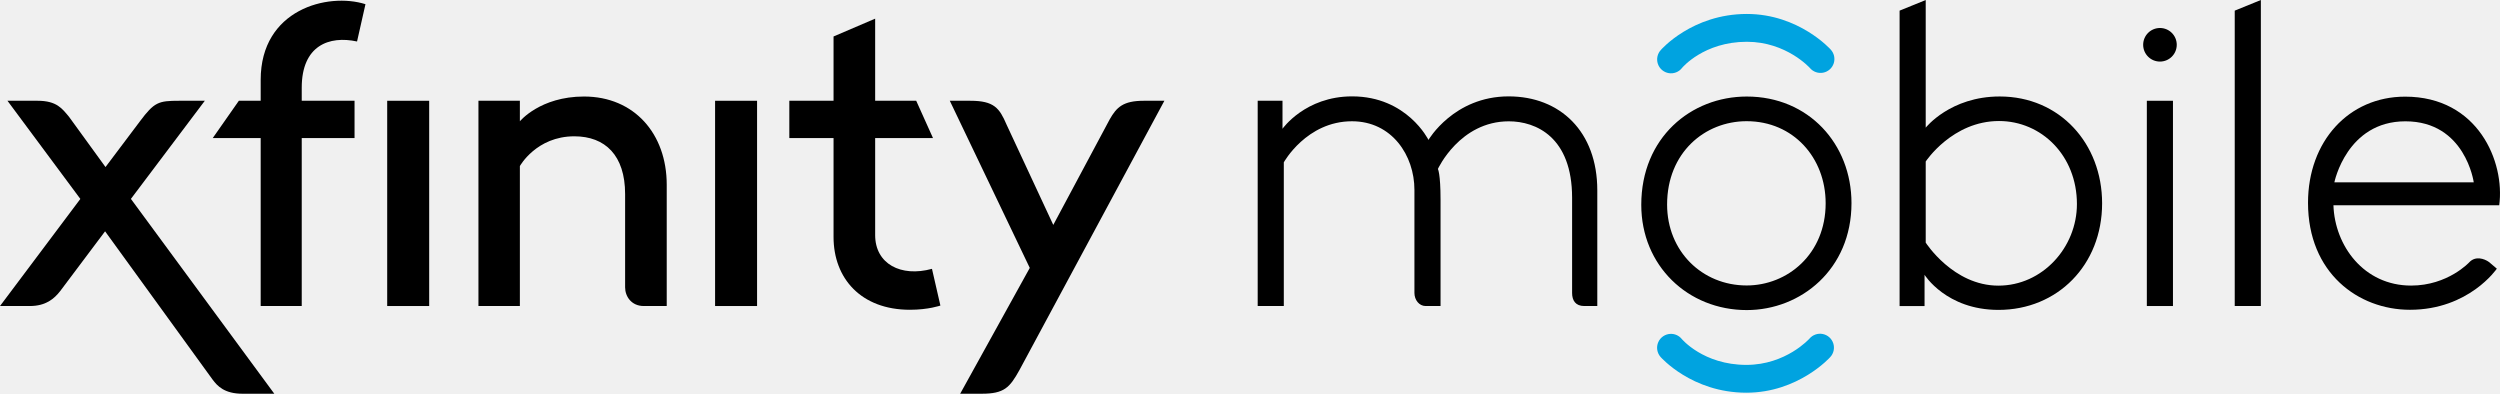
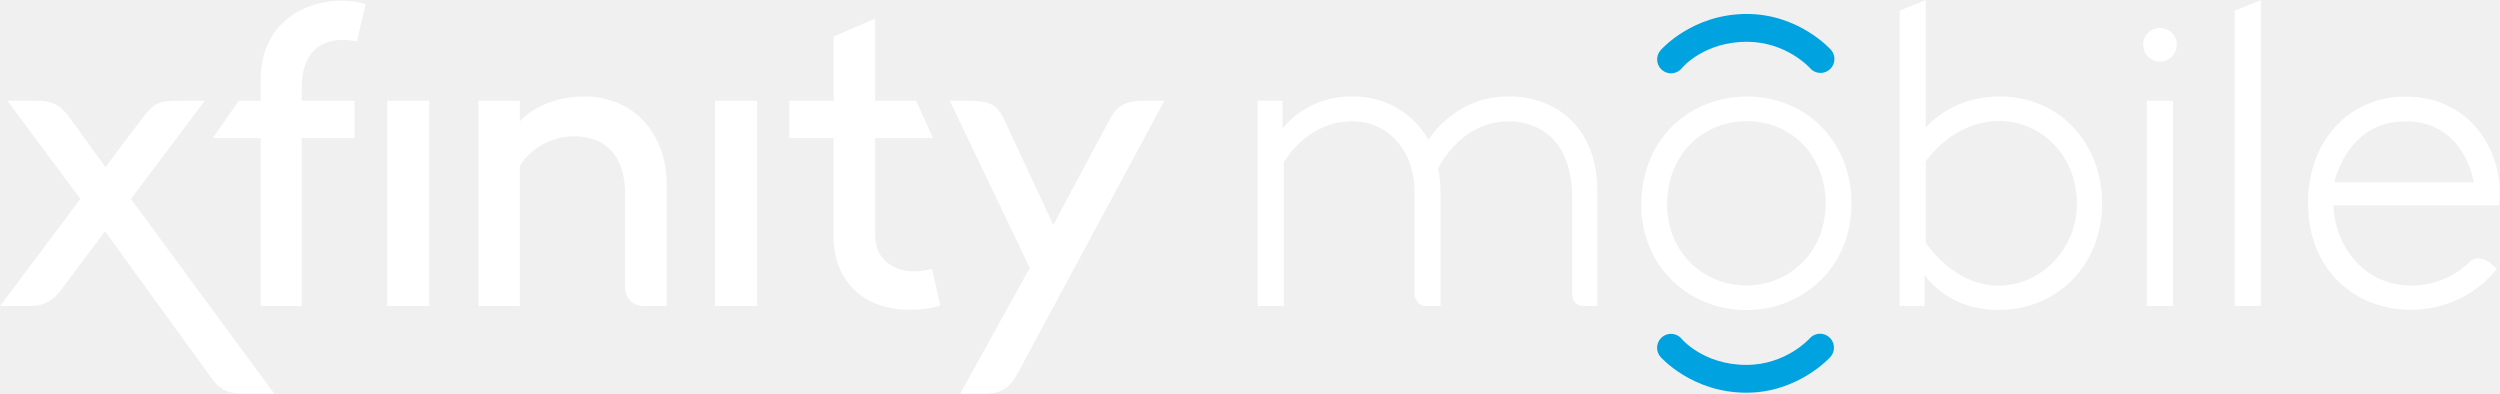
<svg xmlns="http://www.w3.org/2000/svg" width="1000" height="157.491" id="svg3010" version="1.1">
  <defs id="defs3012" />
  <g id="layer1" transform="translate(268,-1110.871)">
-     <path id="path3910" d="m -268,1233.281 32.14,-42.839 -29.154,-39.266 12.038,0 c 7.731,0 9.858,3.175 12.593,6.423 l 14.583,20.093 13.781,-18.306 c 5.735,-7.676 7.403,-8.21 15.674,-8.21 l 10.275,0 -29.567,39.251 57.358,77.934 -12.689,0 c -7.291,0 -10.081,-3.088 -12.001,-5.66 l -43,-59.308 -17.943,23.895 c -2.378,3.059 -5.736,5.992 -12.147,5.992 z" style="fill:#000000;fill-opacity:1;stroke:none" />
-     <path id="path3912" d="m -147.307,1233.281 -16.421,0 0,-67.176 -19.182,0 10.45,-14.928 8.733,0 0,-8.376 c 0,-28.177 26.843,-35.032 41.913,-30.255 l -3.368,14.924 c -11.154,-2.429 -22.125,1.583 -22.125,18.483 l 0,5.225 21.124,0 0,14.928 -21.124,0 z" style="fill:#000000;fill-opacity:1;stroke:none" />
-     <path id="path3914" d="m -96.327,1151.177 0,82.104 -16.794,0 0,-82.104 z" style="fill:#000000;fill-opacity:1;stroke:none" />
-     <path id="path3916" d="m -76.622,1233.281 0,-82.104 16.57,0 0,8.21 c 0,0 8.108,-9.91 25.652,-9.91 20.118,0 33.09,14.939 33.09,35.288 l 0,48.516 -9.181,0 c -4.964,0 -7.464,-3.865 -7.464,-7.464 l 0,-37.32 c 0,-15.466 -7.965,-23.102 -20.322,-23.102 -15.188,0 -21.775,11.905 -21.775,11.905 l 0,55.98 z" style="fill:#000000;fill-opacity:1;stroke:none" />
-     <path style="fill:#000000;fill-opacity:1;stroke:none" d="m 34.828,1151.177 0,82.104 -16.794,0 0,-82.104 z" id="path3918" />
-     <path id="path3920" d="m 47.728,1166.105 0,-14.928 17.69,0 0,-25.718 16.645,-7.124 0,32.842 16.421,0 6.718,14.928 -23.138,0 0,38.813 c 0,11.512 10.325,16.906 22.726,13.486 l 3.368,14.691 c 0,0 -4.76,1.684 -12.194,1.684 -19.518,0 -30.545,-12.523 -30.545,-29.115 l 0,-39.559 z" style="fill:#000000;fill-opacity:1;stroke:none" />
-     <path id="path3922" d="m 111.919,1151.177 8.21,0 c 9.502,0 11.653,2.925 14.484,9.512 l 18.698,40.148 22.583,-42.244 c 2.734,-4.807 5.333,-7.417 13.651,-7.417 l 8.21,0 -57.951,107.672 c -3.954,7.149 -6.158,9.513 -15.196,9.513 l -8.539,0 27.839,-50.327 z" style="fill:#000000;fill-opacity:1;stroke:none" />
-     <path id="path3924" d="m 235.075,1233.281 0,-82.104 9.927,0 0,11.196 c 0,0 9.077,-12.954 27.836,-12.954 22.01,0 30.548,17.413 30.548,17.413 0,0 10.135,-17.41 32.068,-17.41 20.566,0 35.465,14.038 35.465,37.581 l 0,46.277 -5.225,0 c -3.459,0 -4.855,-2.202 -4.852,-5.225 l 0,-38.067 c 0,-24.296 -14.455,-30.589 -25.307,-30.589 -19.654,0 -28.373,19.052 -28.373,19.052 0,0 1.058,1.854 1.058,12.284 l 0,42.545 -5.971,0 c -2.572,0 -4.478,-2.426 -4.478,-5.225 l 0,-41.252 c 0,-13.742 -9.013,-27.424 -24.976,-27.424 -18.193,0 -27.272,16.428 -27.272,16.428 l 0,57.473 z" style="fill:#000000;fill-opacity:1;stroke:none" />
-     <path style="fill:#000000;fill-opacity:1;stroke:none" d="m 430.726,1149.484 c -22.382,0 -42.218,16.486 -42.218,43.315 0,24.367 18.674,42.102 42.195,42.102 21.655,0 41.892,-16.306 41.892,-42.778 0,-23.643 -17.142,-42.638 -41.869,-42.638 z m -0.047,9.866 c 18.654,0 31.582,14.636 31.582,32.818 0,20.358 -15.269,32.888 -31.605,32.888 -17.745,0 -31.815,-13.636 -31.815,-32.375 0,-20.633 14.953,-33.332 31.839,-33.332 z" id="path3926" />
-     <path style="fill:#000000;fill-opacity:1;stroke:none" d="m 502.287,1110.881 -10.45,4.245 0,118.165 9.983,0 0,-12.502 c 0,0 8.656,14.042 29.576,14.042 23.596,0 41.449,-17.945 41.449,-42.638 0,-23.843 -16.885,-42.731 -40.959,-42.731 -19.803,0 -29.6,12.479 -29.6,12.479 l 0,-51.059 z m 29.32,48.4 c 16.952,0 31.162,13.802 31.162,33.215 0,17.331 -13.777,32.632 -31.419,32.632 -18.098,0 -29.063,-17.214 -29.063,-17.214 l 0,-32.445 c 0,0 10.652,-16.188 29.32,-16.188 z" id="path3930" />
-     <path id="path3934" d="m 590.736,1233.281 0,-82.104 10.45,0 0,82.104 z" style="fill:#000000;fill-opacity:1;stroke:none" />
-     <path transform="matrix(0.7464025,0,0,0.7464025,-71.30029,785.9158)" d="m 903,459.362 c 0,4.971 -4.029,9 -9,9 -4.971,0 -9,-4.029 -9,-9 0,-4.971 4.029,-9 9,-9 4.971,0 9,4.029 9,9" id="path3936" style="fill:#000000;fill-opacity:1;stroke:none" />
-     <path style="fill:#000000;fill-opacity:1;stroke:none" d="m 625.892,1233.281 0,-118.151 10.45,-4.259 0,122.41 z" id="path3938" />
-     <path style="fill:#000000;fill-opacity:1;stroke:none" d="m 694.043,1149.53 c -22.586,0 -38.836,17.904 -38.836,42.452 0,28.049 20.069,42.801 40.772,42.801 23.616,0 34.754,-16.444 34.754,-16.444 l -3.102,-2.636 c -1.944,-1.41 -5.461,-2.515 -7.884,0.047 0,0 -8.577,9.353 -23.302,9.353 -18.929,0 -30.546,-15.964 -31.069,-32.119 l 66.313,0 c 2.348,-17.365 -8.47,-43.455 -37.647,-43.455 z m 0.117,9.867 c 23.994,0 27.337,24.398 27.337,24.398 l -55.747,0 c 0,0 4.92,-24.398 28.41,-24.398 z" id="path3940" />
+     <path id="path3910" d="m -268,1233.281 32.14,-42.839 -29.154,-39.266 12.038,0 c 7.731,0 9.858,3.175 12.593,6.423 l 14.583,20.093 13.781,-18.306 c 5.735,-7.676 7.403,-8.21 15.674,-8.21 l 10.275,0 -29.567,39.251 57.358,77.934 -12.689,0 c -7.291,0 -10.081,-3.088 -12.001,-5.66 l -43,-59.308 -17.943,23.895 c -2.378,3.059 -5.736,5.992 -12.147,5.992 z" style="fill:#ffffff;fill-opacity:1;stroke:none" />
+     <path id="path3912" d="m -147.307,1233.281 -16.421,0 0,-67.176 -19.182,0 10.45,-14.928 8.733,0 0,-8.376 c 0,-28.177 26.843,-35.032 41.913,-30.255 l -3.368,14.924 c -11.154,-2.429 -22.125,1.583 -22.125,18.483 l 0,5.225 21.124,0 0,14.928 -21.124,0 z" style="fill:#ffffff;fill-opacity:1;stroke:none" />
+     <path id="path3914" d="m -96.327,1151.177 0,82.104 -16.794,0 0,-82.104 z" style="fill:#ffffff;fill-opacity:1;stroke:none" />
+     <path id="path3916" d="m -76.622,1233.281 0,-82.104 16.57,0 0,8.21 c 0,0 8.108,-9.91 25.652,-9.91 20.118,0 33.09,14.939 33.09,35.288 l 0,48.516 -9.181,0 c -4.964,0 -7.464,-3.865 -7.464,-7.464 l 0,-37.32 c 0,-15.466 -7.965,-23.102 -20.322,-23.102 -15.188,0 -21.775,11.905 -21.775,11.905 l 0,55.98 z" style="fill:#ffffff;fill-opacity:1;stroke:none" />
+     <path style="fill:#ffffff;fill-opacity:1;stroke:none" d="m 34.828,1151.177 0,82.104 -16.794,0 0,-82.104 z" id="path3918" />
+     <path id="path3920" d="m 47.728,1166.105 0,-14.928 17.69,0 0,-25.718 16.645,-7.124 0,32.842 16.421,0 6.718,14.928 -23.138,0 0,38.813 c 0,11.512 10.325,16.906 22.726,13.486 l 3.368,14.691 c 0,0 -4.76,1.684 -12.194,1.684 -19.518,0 -30.545,-12.523 -30.545,-29.115 l 0,-39.559 z" style="fill:#ffffff;fill-opacity:1;stroke:none" />
+     <path id="path3922" d="m 111.919,1151.177 8.21,0 c 9.502,0 11.653,2.925 14.484,9.512 l 18.698,40.148 22.583,-42.244 c 2.734,-4.807 5.333,-7.417 13.651,-7.417 l 8.21,0 -57.951,107.672 c -3.954,7.149 -6.158,9.513 -15.196,9.513 l -8.539,0 27.839,-50.327 z" style="fill:#ffffff;fill-opacity:1;stroke:none" />
+     <path id="path3924" d="m 235.075,1233.281 0,-82.104 9.927,0 0,11.196 c 0,0 9.077,-12.954 27.836,-12.954 22.01,0 30.548,17.413 30.548,17.413 0,0 10.135,-17.41 32.068,-17.41 20.566,0 35.465,14.038 35.465,37.581 l 0,46.277 -5.225,0 c -3.459,0 -4.855,-2.202 -4.852,-5.225 l 0,-38.067 c 0,-24.296 -14.455,-30.589 -25.307,-30.589 -19.654,0 -28.373,19.052 -28.373,19.052 0,0 1.058,1.854 1.058,12.284 l 0,42.545 -5.971,0 c -2.572,0 -4.478,-2.426 -4.478,-5.225 l 0,-41.252 c 0,-13.742 -9.013,-27.424 -24.976,-27.424 -18.193,0 -27.272,16.428 -27.272,16.428 l 0,57.473 z" style="fill:#ffffff;fill-opacity:1;stroke:none" />
+     <path style="fill:#ffffff;fill-opacity:1;stroke:none" d="m 430.726,1149.484 c -22.382,0 -42.218,16.486 -42.218,43.315 0,24.367 18.674,42.102 42.195,42.102 21.655,0 41.892,-16.306 41.892,-42.778 0,-23.643 -17.142,-42.638 -41.869,-42.638 z m -0.047,9.866 c 18.654,0 31.582,14.636 31.582,32.818 0,20.358 -15.269,32.888 -31.605,32.888 -17.745,0 -31.815,-13.636 -31.815,-32.375 0,-20.633 14.953,-33.332 31.839,-33.332 z" id="path3926" />
+     <path style="fill:#ffffff;fill-opacity:1;stroke:none" d="m 502.287,1110.881 -10.45,4.245 0,118.165 9.983,0 0,-12.502 c 0,0 8.656,14.042 29.576,14.042 23.596,0 41.449,-17.945 41.449,-42.638 0,-23.843 -16.885,-42.731 -40.959,-42.731 -19.803,0 -29.6,12.479 -29.6,12.479 l 0,-51.059 z m 29.32,48.4 c 16.952,0 31.162,13.802 31.162,33.215 0,17.331 -13.777,32.632 -31.419,32.632 -18.098,0 -29.063,-17.214 -29.063,-17.214 l 0,-32.445 c 0,0 10.652,-16.188 29.32,-16.188 z" id="path3930" />
+     <path id="path3934" d="m 590.736,1233.281 0,-82.104 10.45,0 0,82.104 z" style="fill:#ffffff;fill-opacity:1;stroke:none" />
+     <path transform="matrix(0.7464025,0,0,0.7464025,-71.30029,785.9158)" d="m 903,459.362 c 0,4.971 -4.029,9 -9,9 -4.971,0 -9,-4.029 -9,-9 0,-4.971 4.029,-9 9,-9 4.971,0 9,4.029 9,9" id="path3936" style="fill:#ffffff;fill-opacity:1;stroke:none" />
+     <path style="fill:#ffffff;fill-opacity:1;stroke:none" d="m 625.892,1233.281 0,-118.151 10.45,-4.259 0,122.41 z" id="path3938" />
+     <path style="fill:#ffffff;fill-opacity:1;stroke:none" d="m 694.043,1149.53 c -22.586,0 -38.836,17.904 -38.836,42.452 0,28.049 20.069,42.801 40.772,42.801 23.616,0 34.754,-16.444 34.754,-16.444 l -3.102,-2.636 c -1.944,-1.41 -5.461,-2.515 -7.884,0.047 0,0 -8.577,9.353 -23.302,9.353 -18.929,0 -30.546,-15.964 -31.069,-32.119 l 66.313,0 c 2.348,-17.365 -8.47,-43.455 -37.647,-43.455 z m 0.117,9.867 c 23.994,0 27.337,24.398 27.337,24.398 l -55.747,0 c 0,0 4.92,-24.398 28.41,-24.398 z" id="path3940" />
    <path style="font-size:medium;font-style:normal;font-variant:normal;font-weight:normal;font-stretch:normal;text-indent:0;text-align:start;text-decoration:none;line-height:normal;letter-spacing:normal;word-spacing:normal;text-transform:none;direction:ltr;block-progression:tb;writing-mode:lr-tb;text-anchor:start;baseline-shift:baseline;color:#000000;fill:#00a3e0;fill-opacity:1;stroke:none;stroke-width:14.9;marker:none;visibility:visible;display:inline;overflow:visible;enable-background:accumulate;font-family:Sans;-inkscape-font-specification:Sans" d="m 430.726,1116.456 c -21.897,0 -34.311,14.322 -34.311,14.322 a 5.561,5.561 0 1 0 8.444,7.207 c 0,0 8.658,-10.403 25.868,-10.403 15.88,0 25.238,10.496 25.238,10.496 a 5.561,5.561 0 1 0 8.304,-7.394 c 0,0 -12.673,-14.228 -33.541,-14.228 z" id="path3944" />
    <path style="font-size:medium;font-style:normal;font-variant:normal;font-weight:normal;font-stretch:normal;text-indent:0;text-align:start;text-decoration:none;line-height:normal;letter-spacing:normal;word-spacing:normal;text-transform:none;direction:ltr;block-progression:tb;writing-mode:lr-tb;text-anchor:start;baseline-shift:baseline;color:#000000;fill:#00a3e0;fill-opacity:1;stroke:none;stroke-width:14.9;marker:none;visibility:visible;display:inline;overflow:visible;enable-background:accumulate;font-family:Sans;-inkscape-font-specification:Sans" d="m 400.264,1244.417 a 5.561,5.561 0 0 0 -4.059,9.213 c 0,0 12.438,14.322 34.335,14.322 20.868,0 33.541,-14.228 33.541,-14.228 a 5.561,5.561 0 1 0 -8.304,-7.394 c 0,0 -9.358,10.496 -25.238,10.496 -17.209,0 -25.868,-10.403 -25.868,-10.403 a 5.561,5.561 0 0 0 -4.408,-2.006 z" id="path3946" />
  </g>
</svg>
